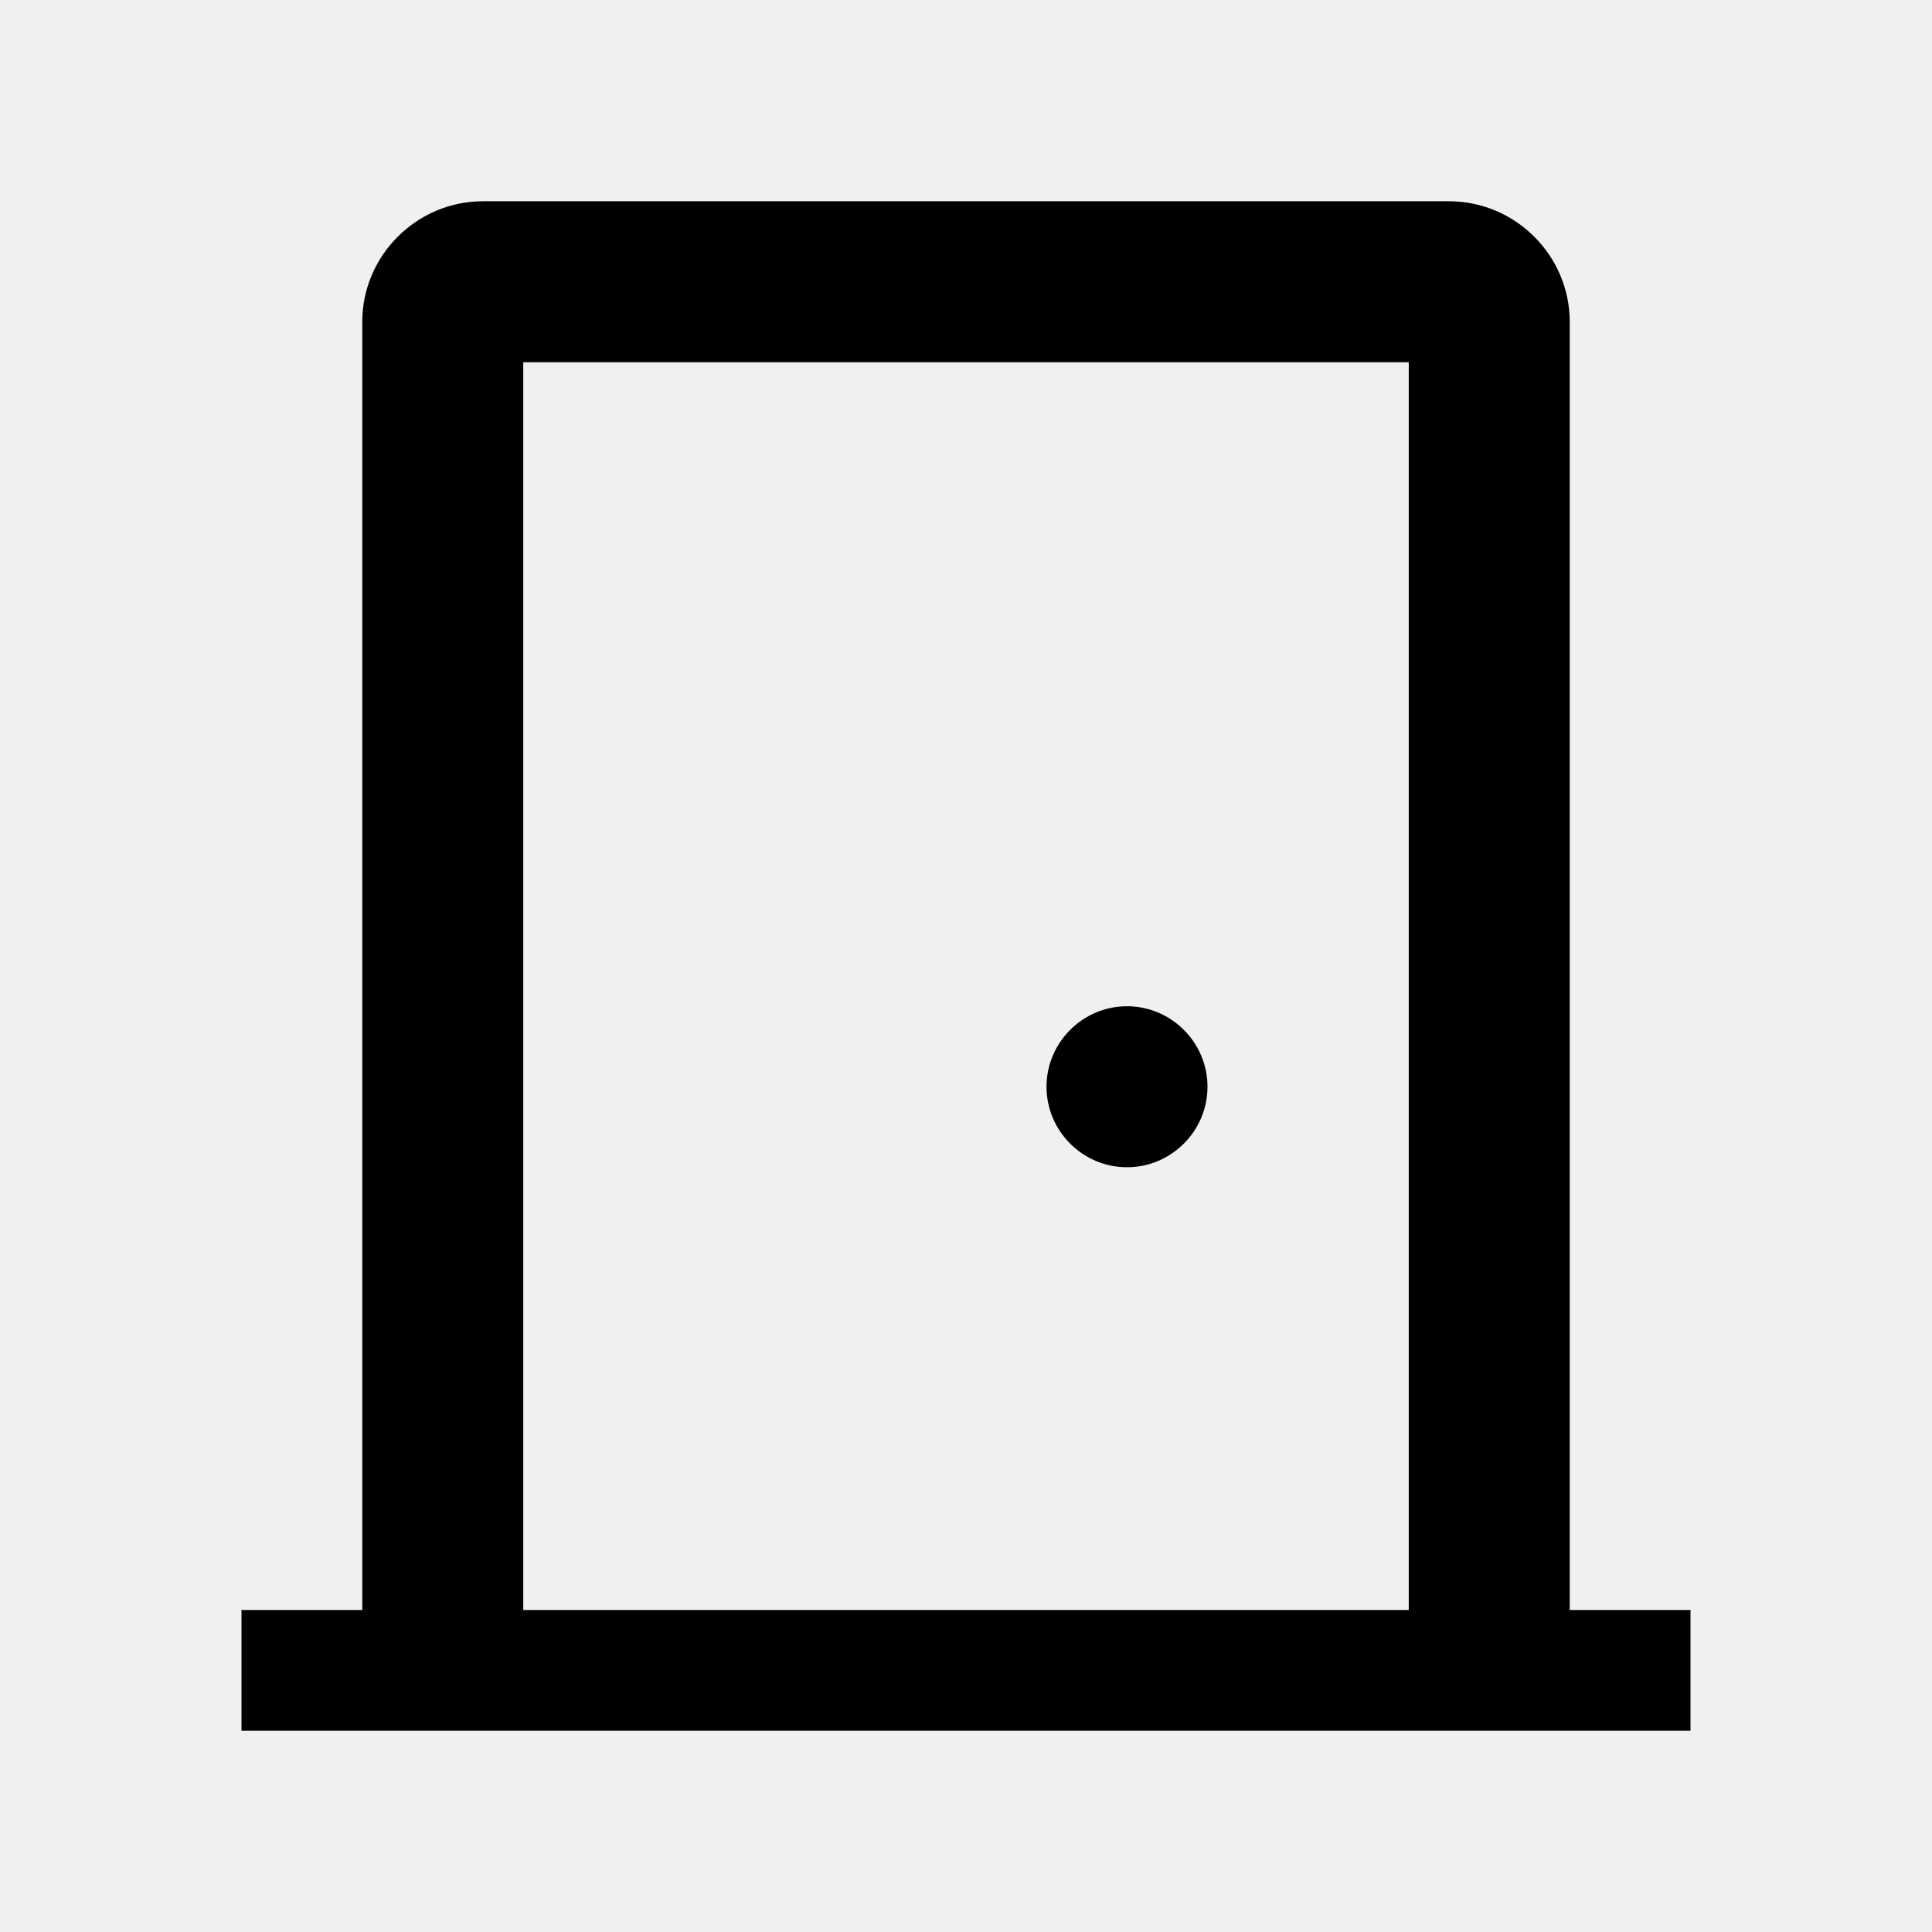
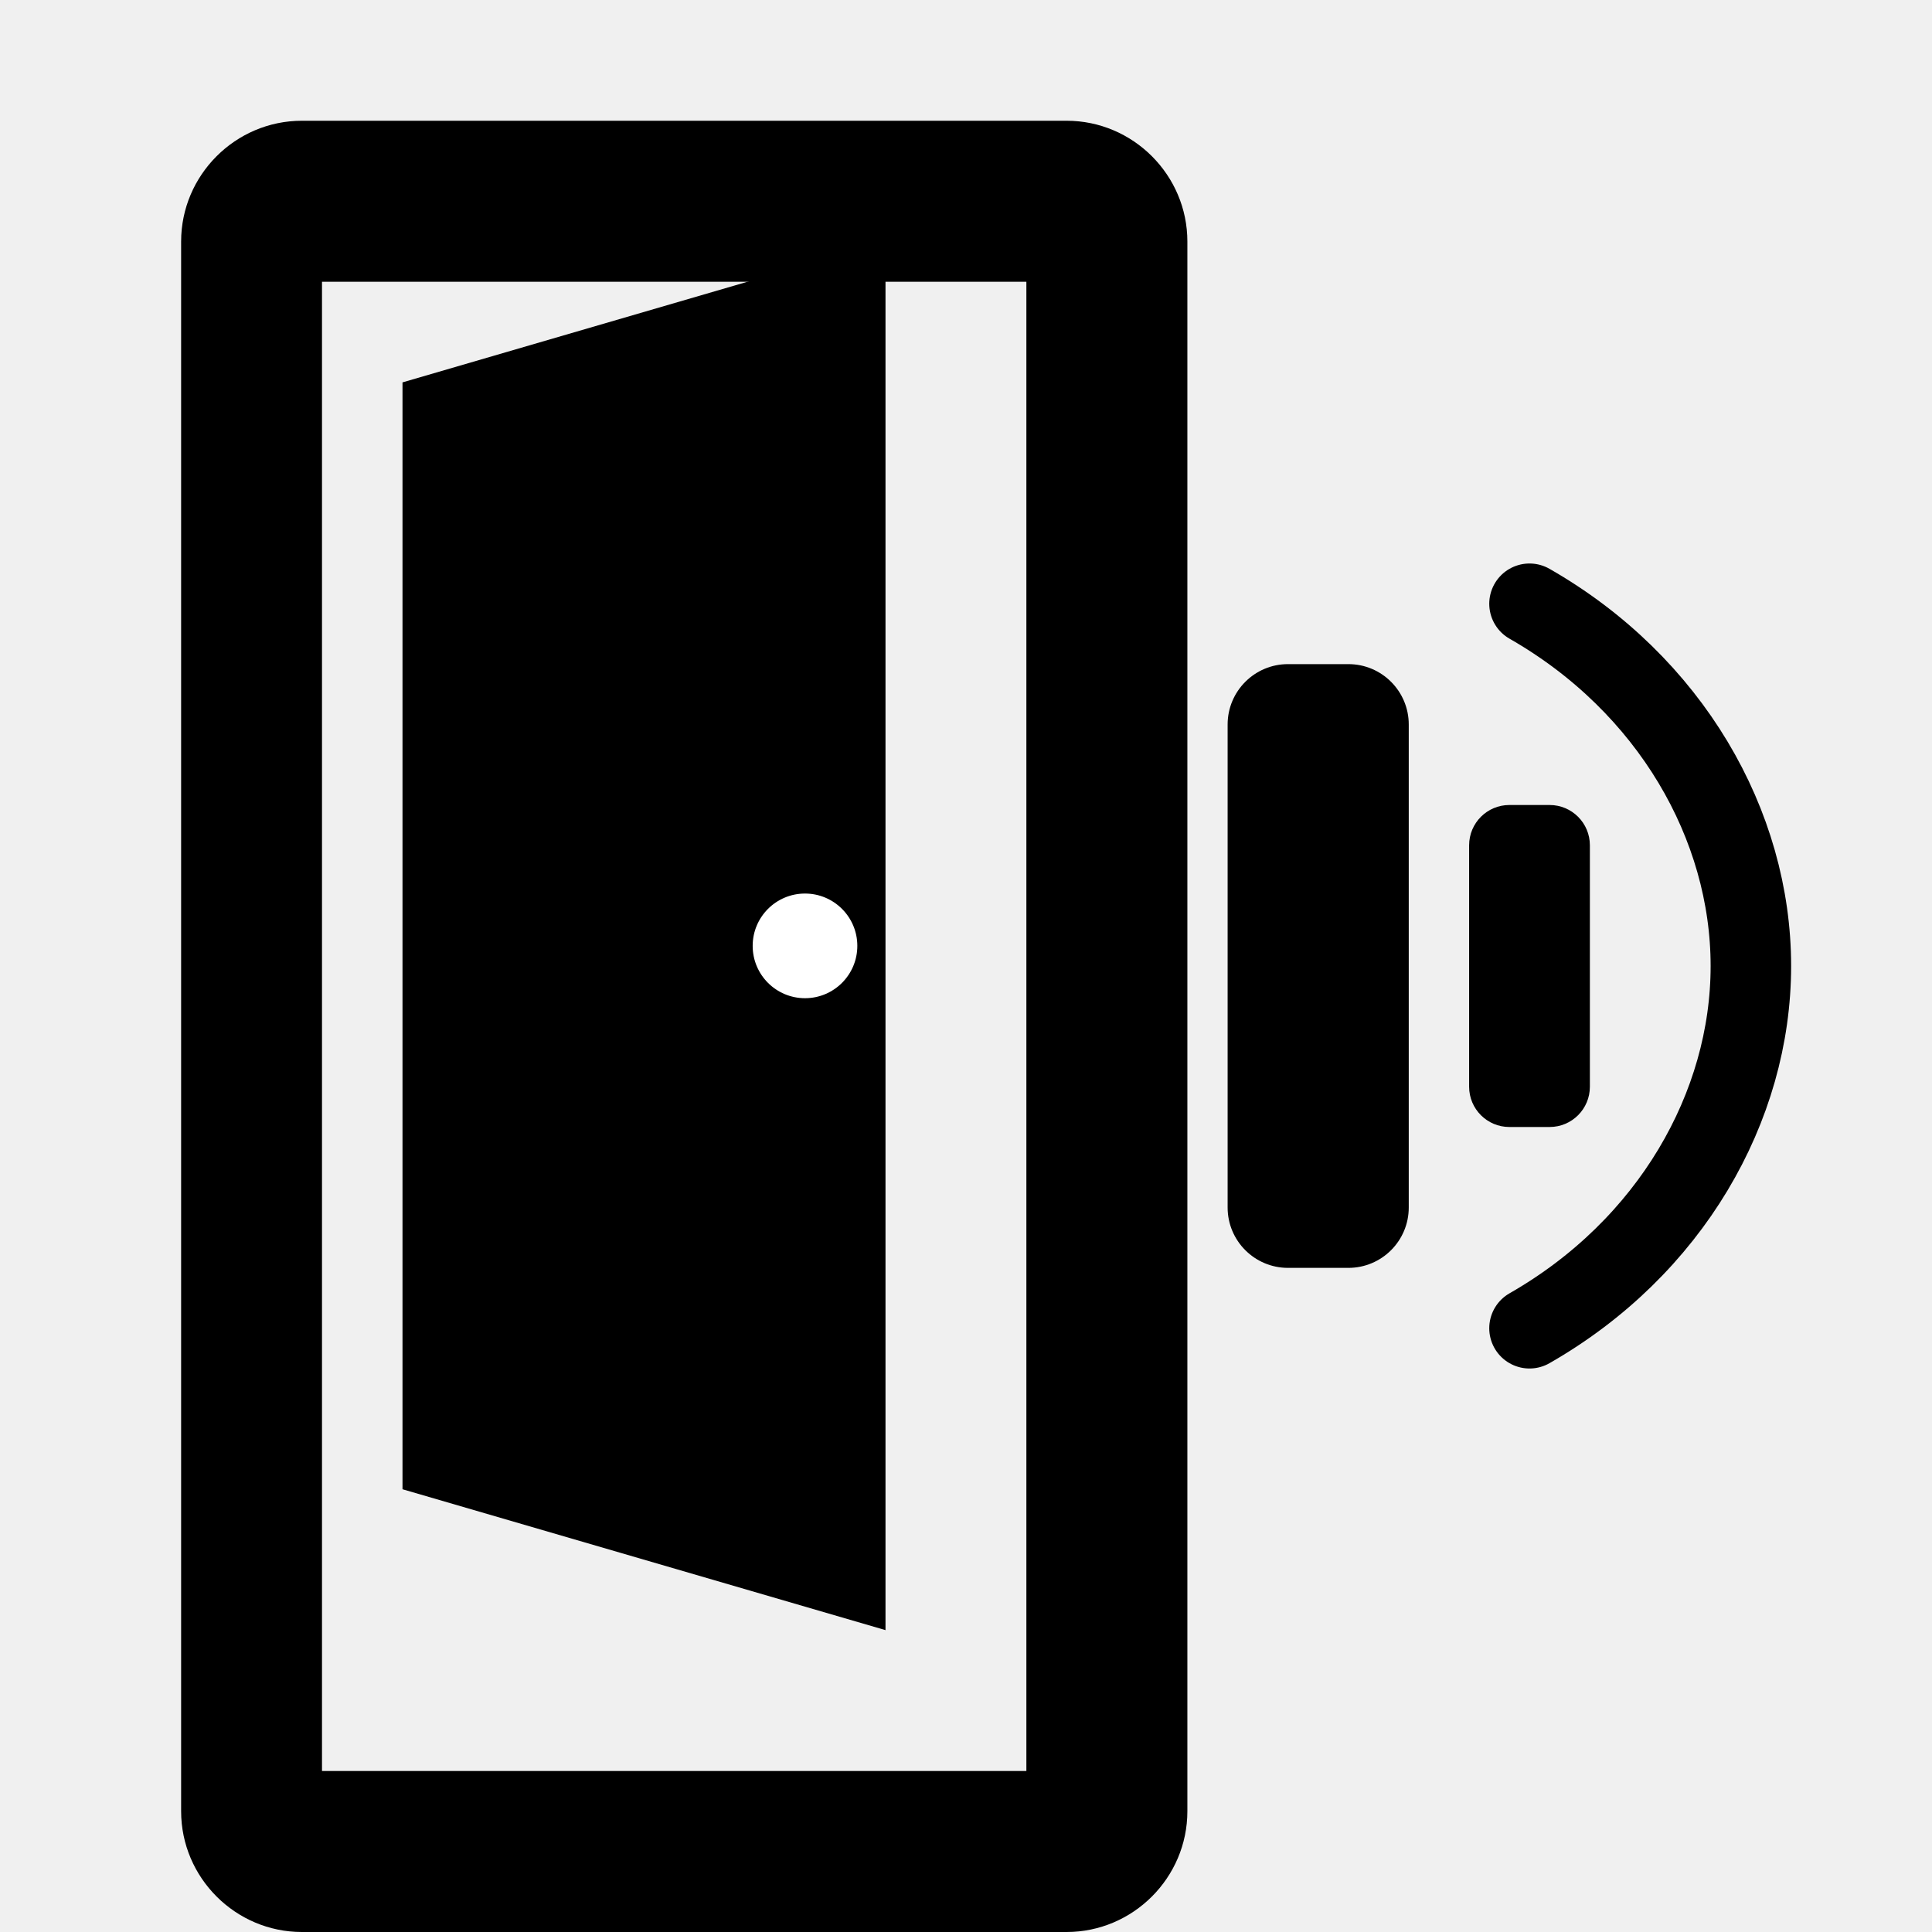
<svg xmlns="http://www.w3.org/2000/svg" width="960" height="960" viewBox="0 0 960 960">
-   <path fill="#000" fill-rule="evenodd" d="M240 100h480c33 0 60 27 60 60v640h60v60H120v-60h60V160c0-33 27-60 60-60zm20 80v620h440V180zm300 320c-22 0-40 18-40 40s18 40 40 40 40-18 40-40-18-40-40-40z" />
+   <path fill="#000" fill-rule="evenodd" d="M150 60h380c33 0 60 27 60 60v780c0 33-27 60-60 60H150c-33 0-60-27-60-60V120c0-33 27-60 60-60zm10 80v740h350V140H160z" />
+   <path fill="#000" d="M200 190 440 120v690l-240-70z" />
+   <circle cx="400" cy="470" r="26" fill="#fff" />
+   <rect x="610" y="330" width="90" height="300" rx="30" fill="#000" />
+   <rect x="730" y="400" width="60" height="160" rx="20" fill="#000" />
+   <path fill="none" stroke="#000" stroke-width="40" stroke-linecap="round" d="M760 300c70 40 110 110 110 180M760 660c70-40 110-110 110-180" />
</svg>
